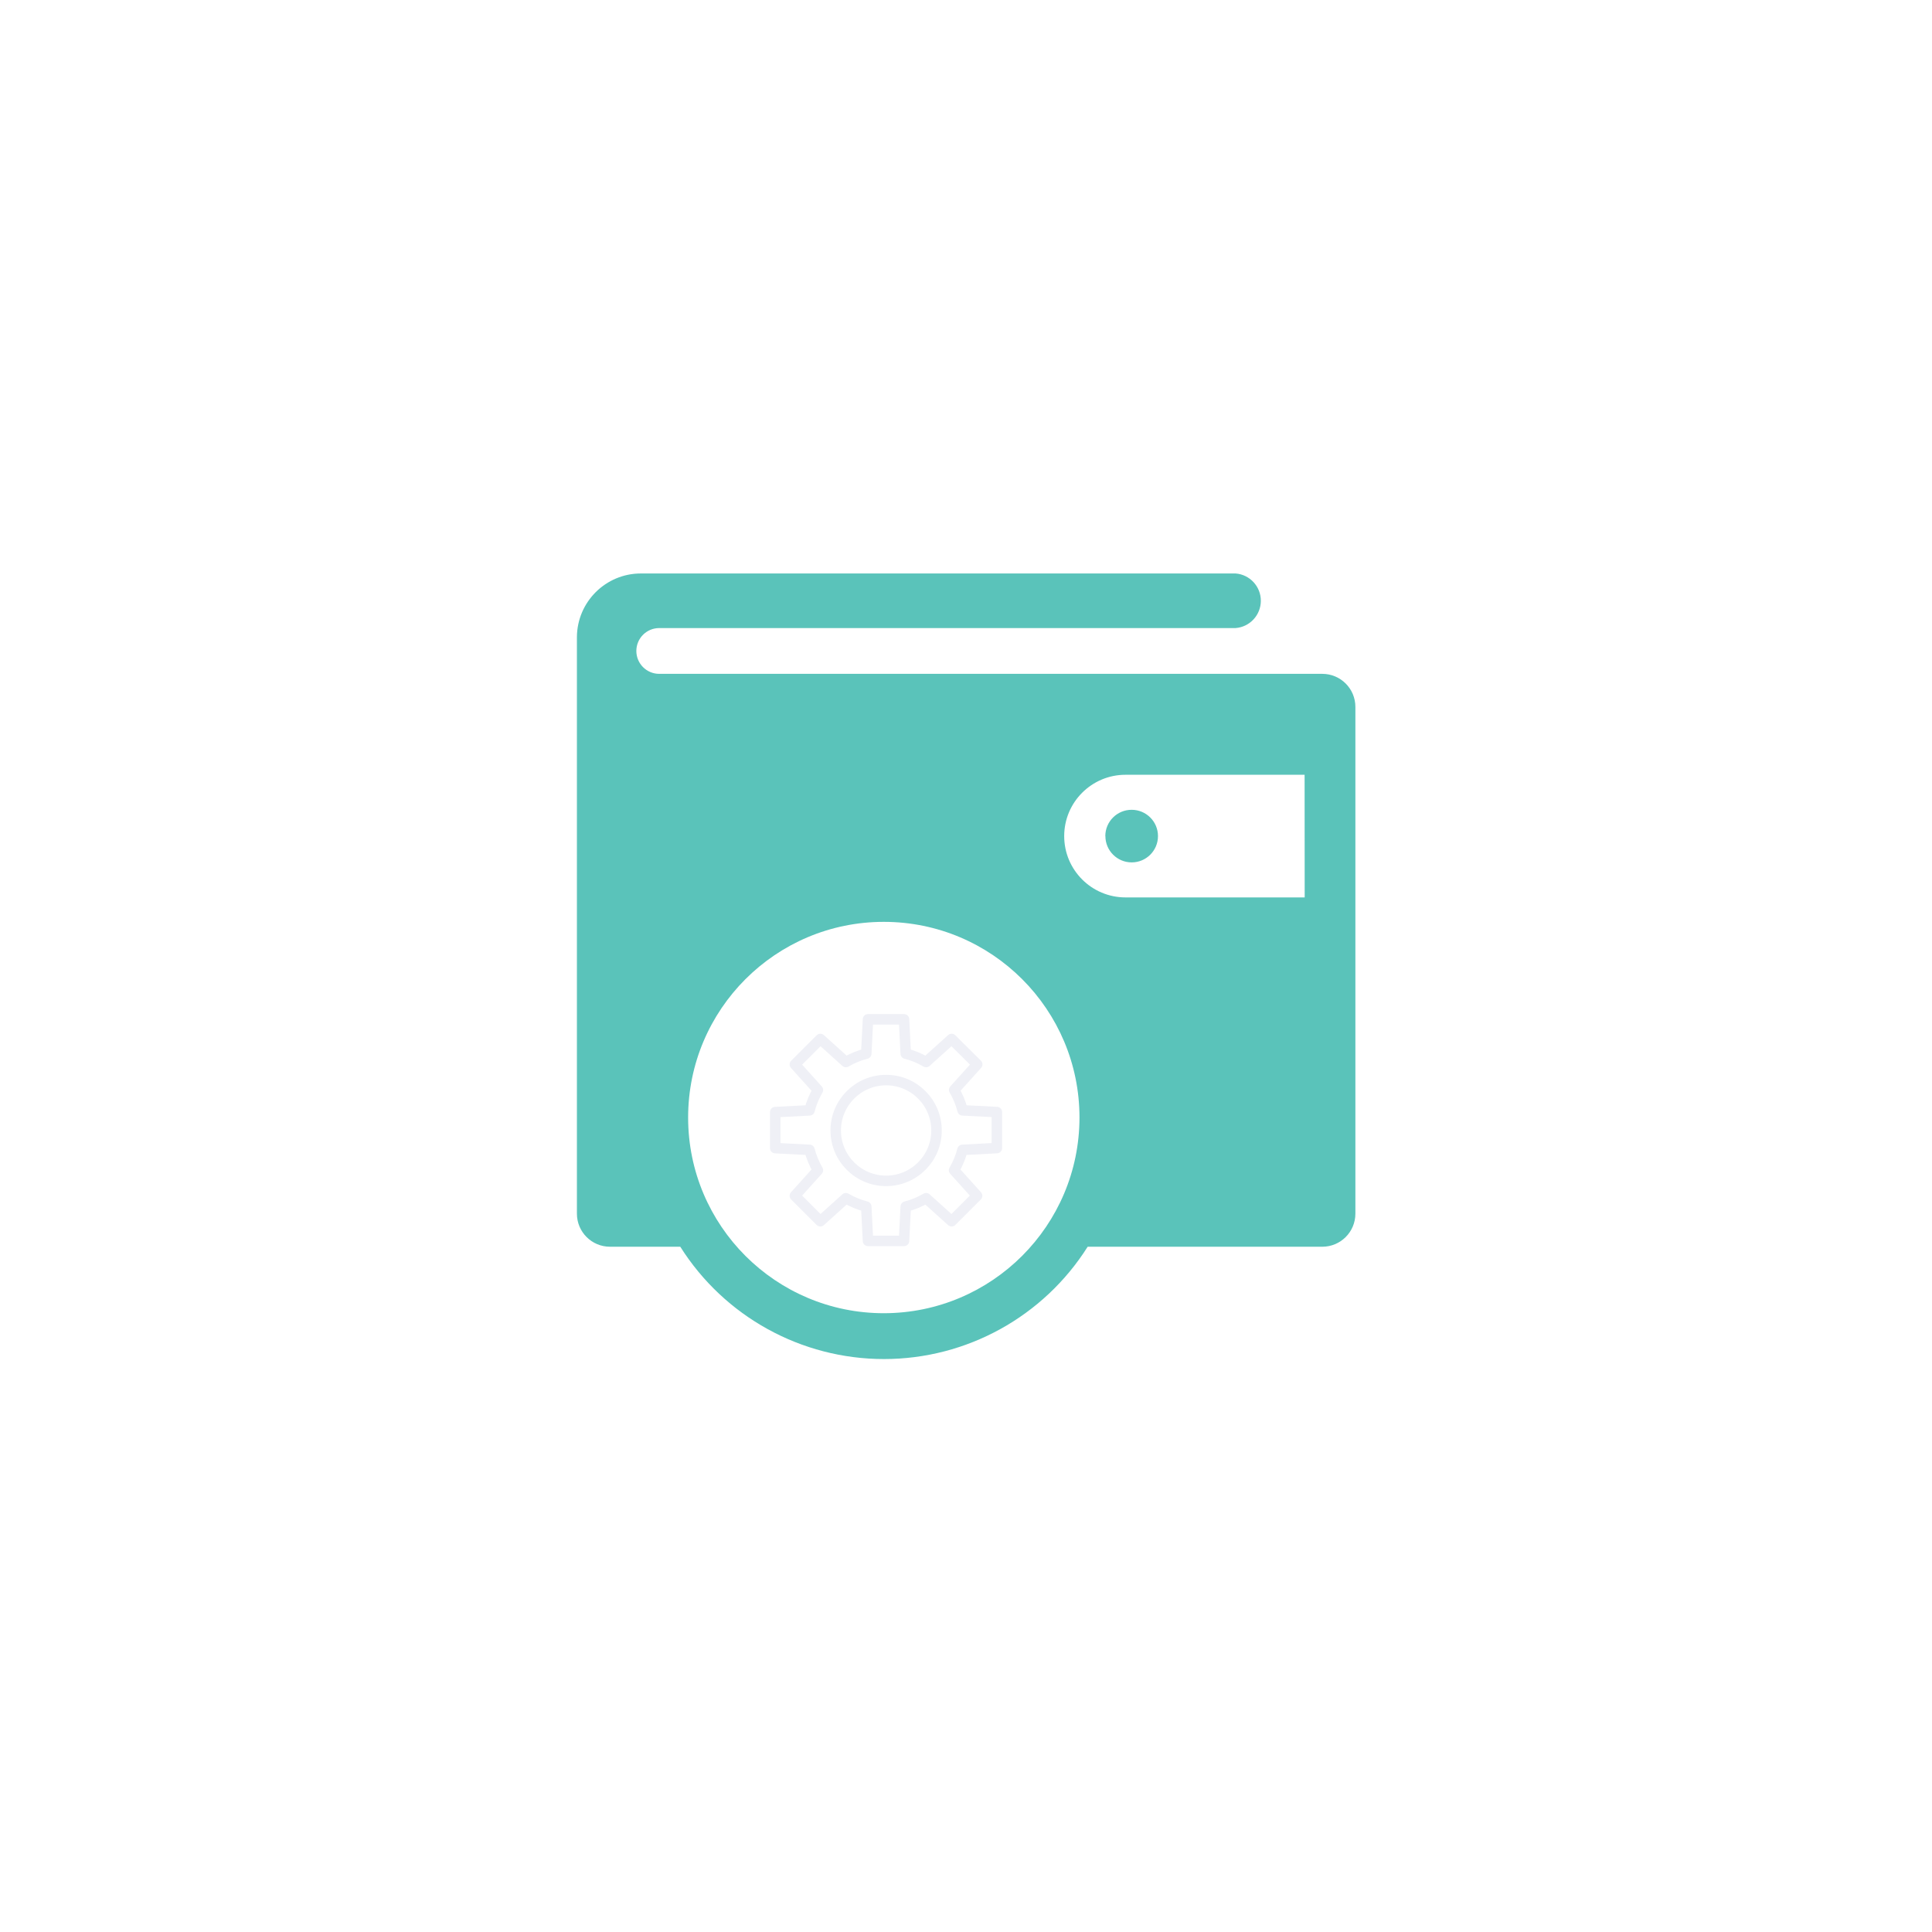
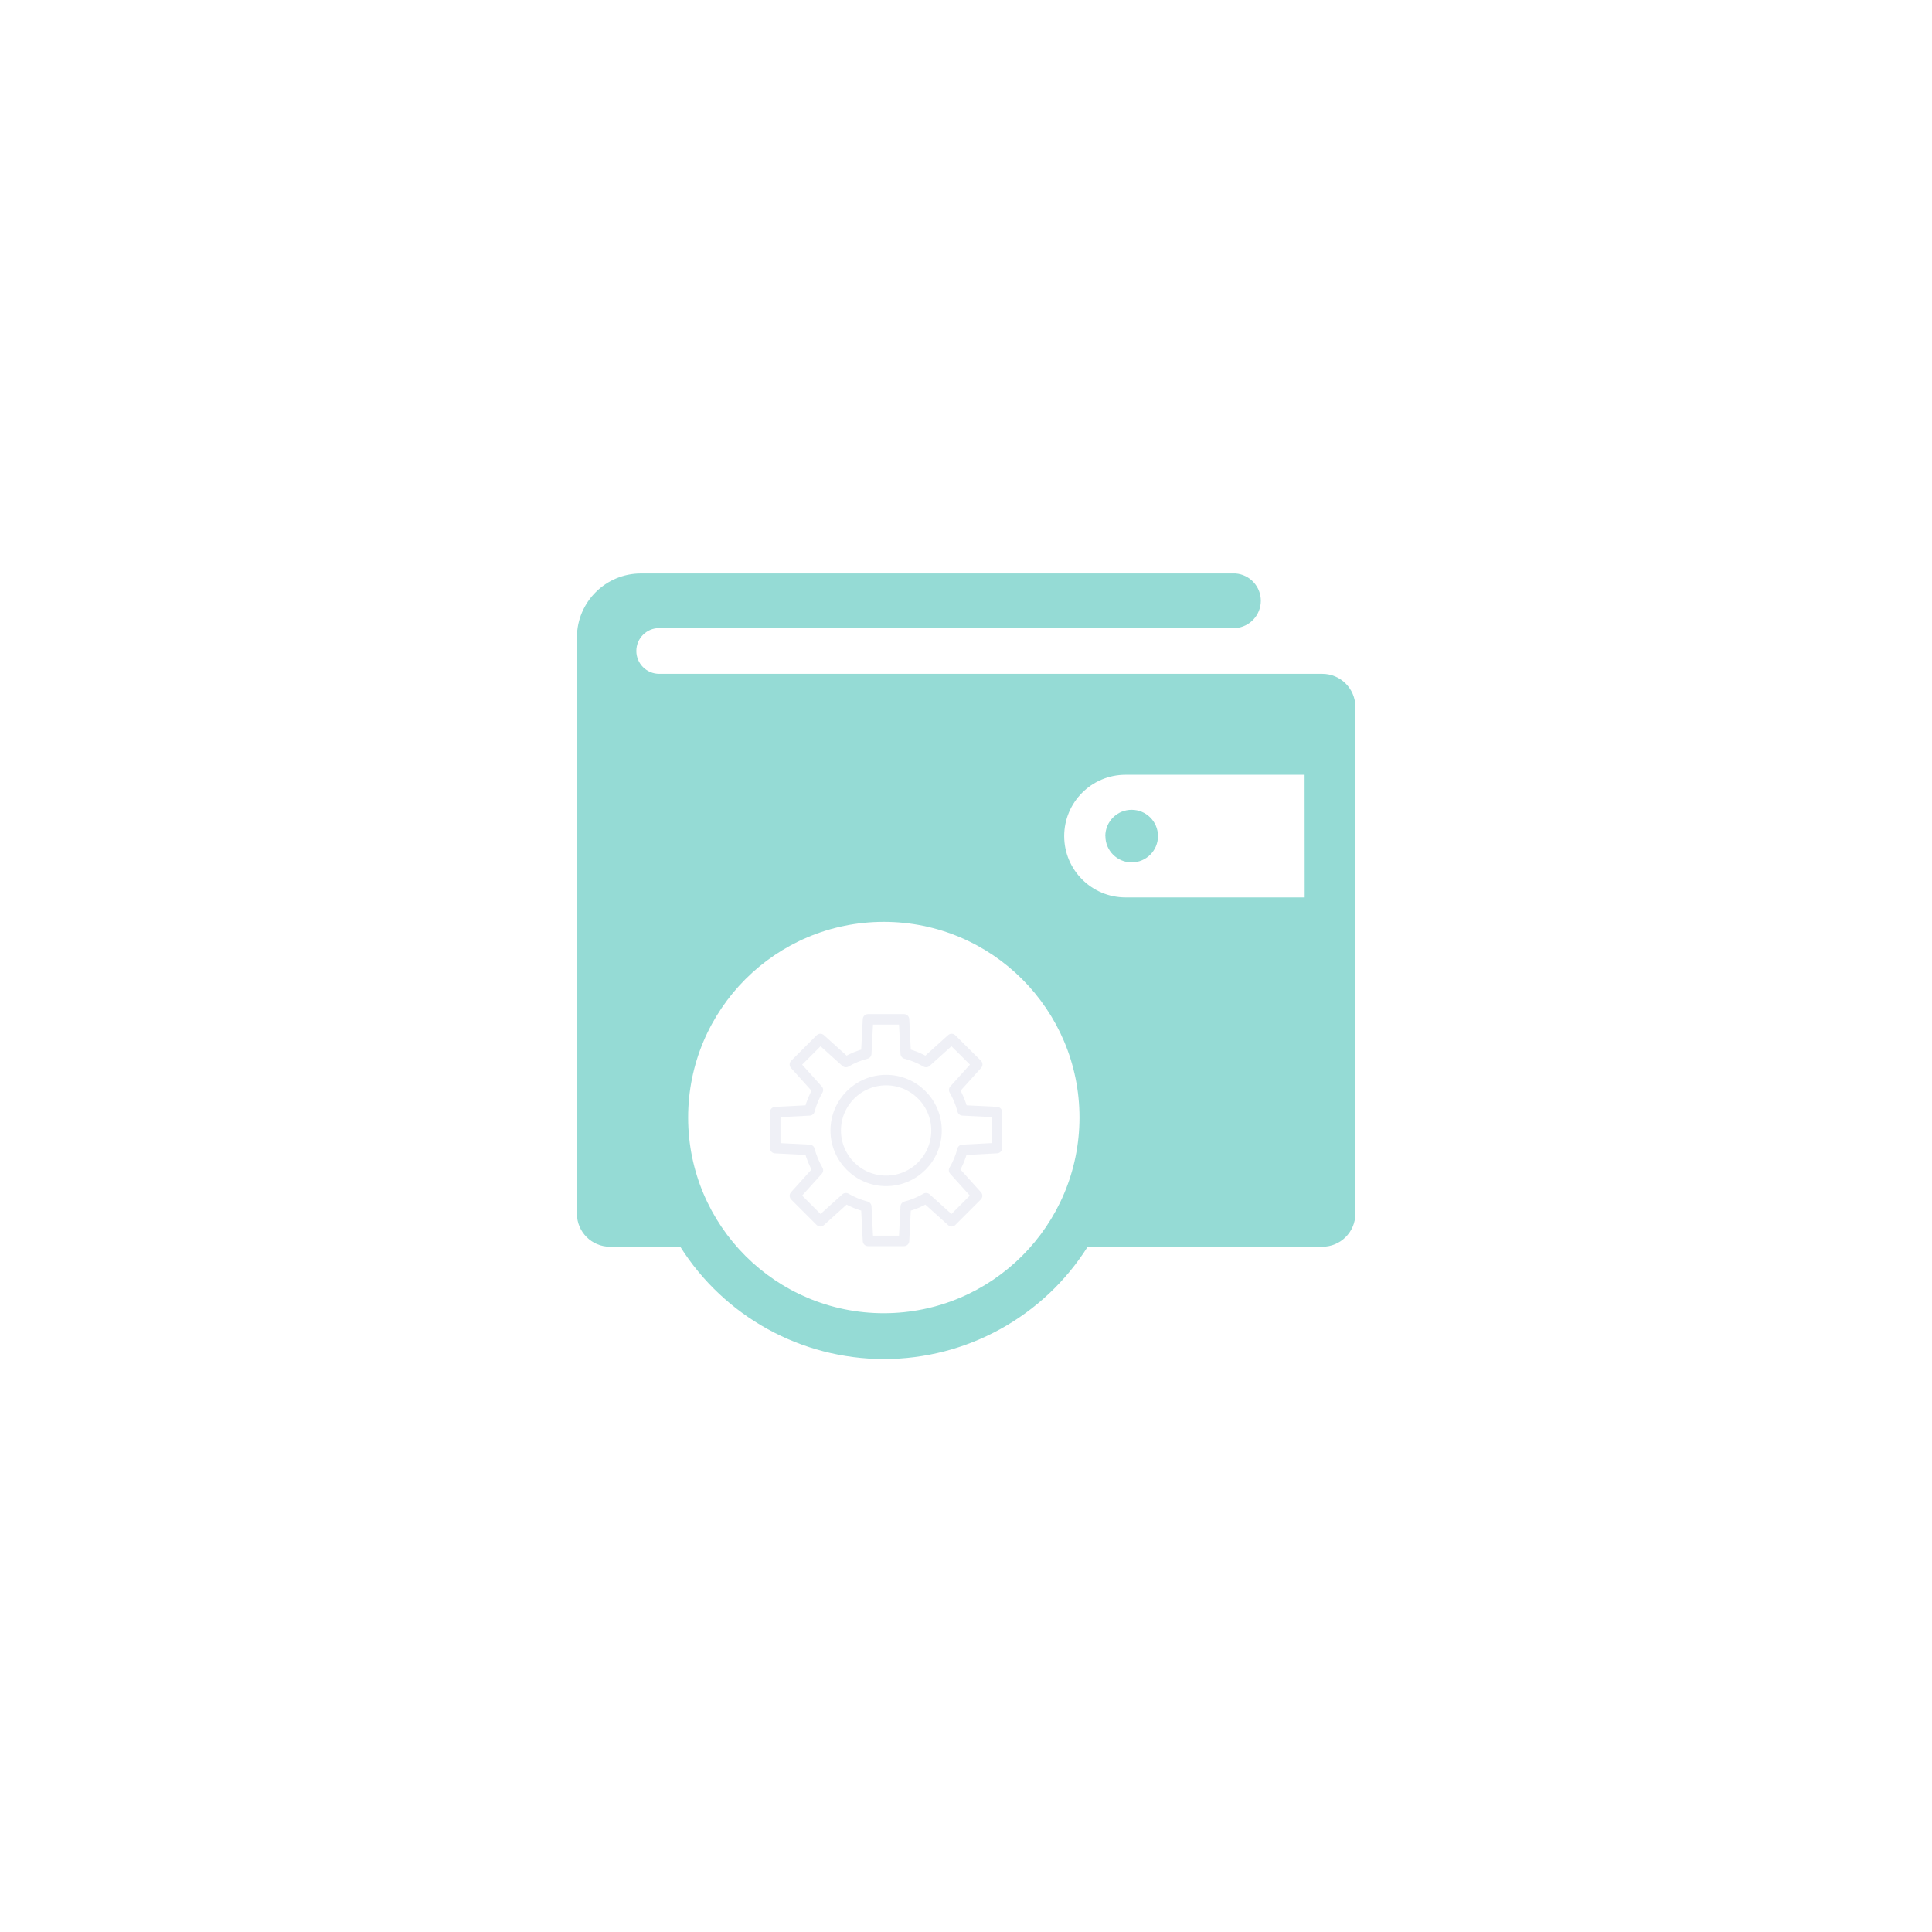
<svg xmlns="http://www.w3.org/2000/svg" id="Wallet_Change" data-name="Wallet Change" width="46" height="46" viewBox="0 0 46 46">
  <rect id="Rectangle_20893" data-name="Rectangle 20893" width="46" height="46" fill="none" />
-   <path id="Path_105807" data-name="Path 105807" d="M25.133,9.388l-15.783,0a.545.545,0,1,1,0-1.09l13.723,0a.652.652,0,0,0,0-1.3H8.912A1.524,1.524,0,0,0,7.39,8.511v13.73a.787.787,0,0,0,.787.787H9.851a5.735,5.735,0,0,0,9.7,0h5.587a.787.787,0,0,0,.787-.787V10.176a.787.787,0,0,0-.786-.788ZM14.7,24.611a4.659,4.659,0,1,1,4.656-4.657A4.662,4.662,0,0,1,14.7,24.611Zm10.018-9.9H20.452a1.46,1.46,0,0,1,0-2.92h4.264Zm-4.745-1.46a.626.626,0,1,0,.626-.626A.626.626,0,0,0,19.971,13.249Z" transform="translate(6.346 6.656)" fill="#5ac3ba" />
+   <path id="Path_105807" data-name="Path 105807" d="M25.133,9.388l-15.783,0a.545.545,0,1,1,0-1.09l13.723,0a.652.652,0,0,0,0-1.3H8.912A1.524,1.524,0,0,0,7.39,8.511v13.73a.787.787,0,0,0,.787.787H9.851a5.735,5.735,0,0,0,9.7,0h5.587a.787.787,0,0,0,.787-.787V10.176a.787.787,0,0,0-.786-.788ZM14.7,24.611a4.659,4.659,0,1,1,4.656-4.657A4.662,4.662,0,0,1,14.7,24.611Zm10.018-9.9H20.452a1.46,1.46,0,0,1,0-2.92h4.264Zm-4.745-1.46a.626.626,0,1,0,.626-.626A.626.626,0,0,0,19.971,13.249Z" transform="translate(6.346 6.656)" fill="#95dbd5" />
  <path id="Path_105805" data-name="Path 105805" d="M36.177,59.567V58.71l-.816-.041a1.893,1.893,0,0,0-.2-.486l.548-.608L35.1,56.97l-.608.548a1.886,1.886,0,0,0-.485-.2l-.041-.816h-.857l-.042.816a1.872,1.872,0,0,0-.485.2l-.608-.548-.606.606.548.608a1.9,1.9,0,0,0-.2.485l-.816.042v.857l.816.042a1.9,1.9,0,0,0,.2.485l-.548.608.606.606.608-.548a1.887,1.887,0,0,0,.485.2l.042.816h.857l.041-.816a1.872,1.872,0,0,0,.485-.2l.608.548.606-.606-.548-.608a1.852,1.852,0,0,0,.2-.485Zm0,0" transform="translate(-12.442 -32.232)" fill="none" stroke="#eff0f6" stroke-linecap="round" stroke-linejoin="round" stroke-miterlimit="10" stroke-width="0.25" />
  <path id="Path_105806" data-name="Path 105806" d="M40.068,64.467a1.2,1.2,0,1,1-2.4,0,1.2,1.2,0,1,1,2.4,0" transform="translate(-17.77 -37.551)" fill="none" stroke="#eff0f6" stroke-linecap="round" stroke-linejoin="round" stroke-miterlimit="10" stroke-width="0.25" />
</svg>
